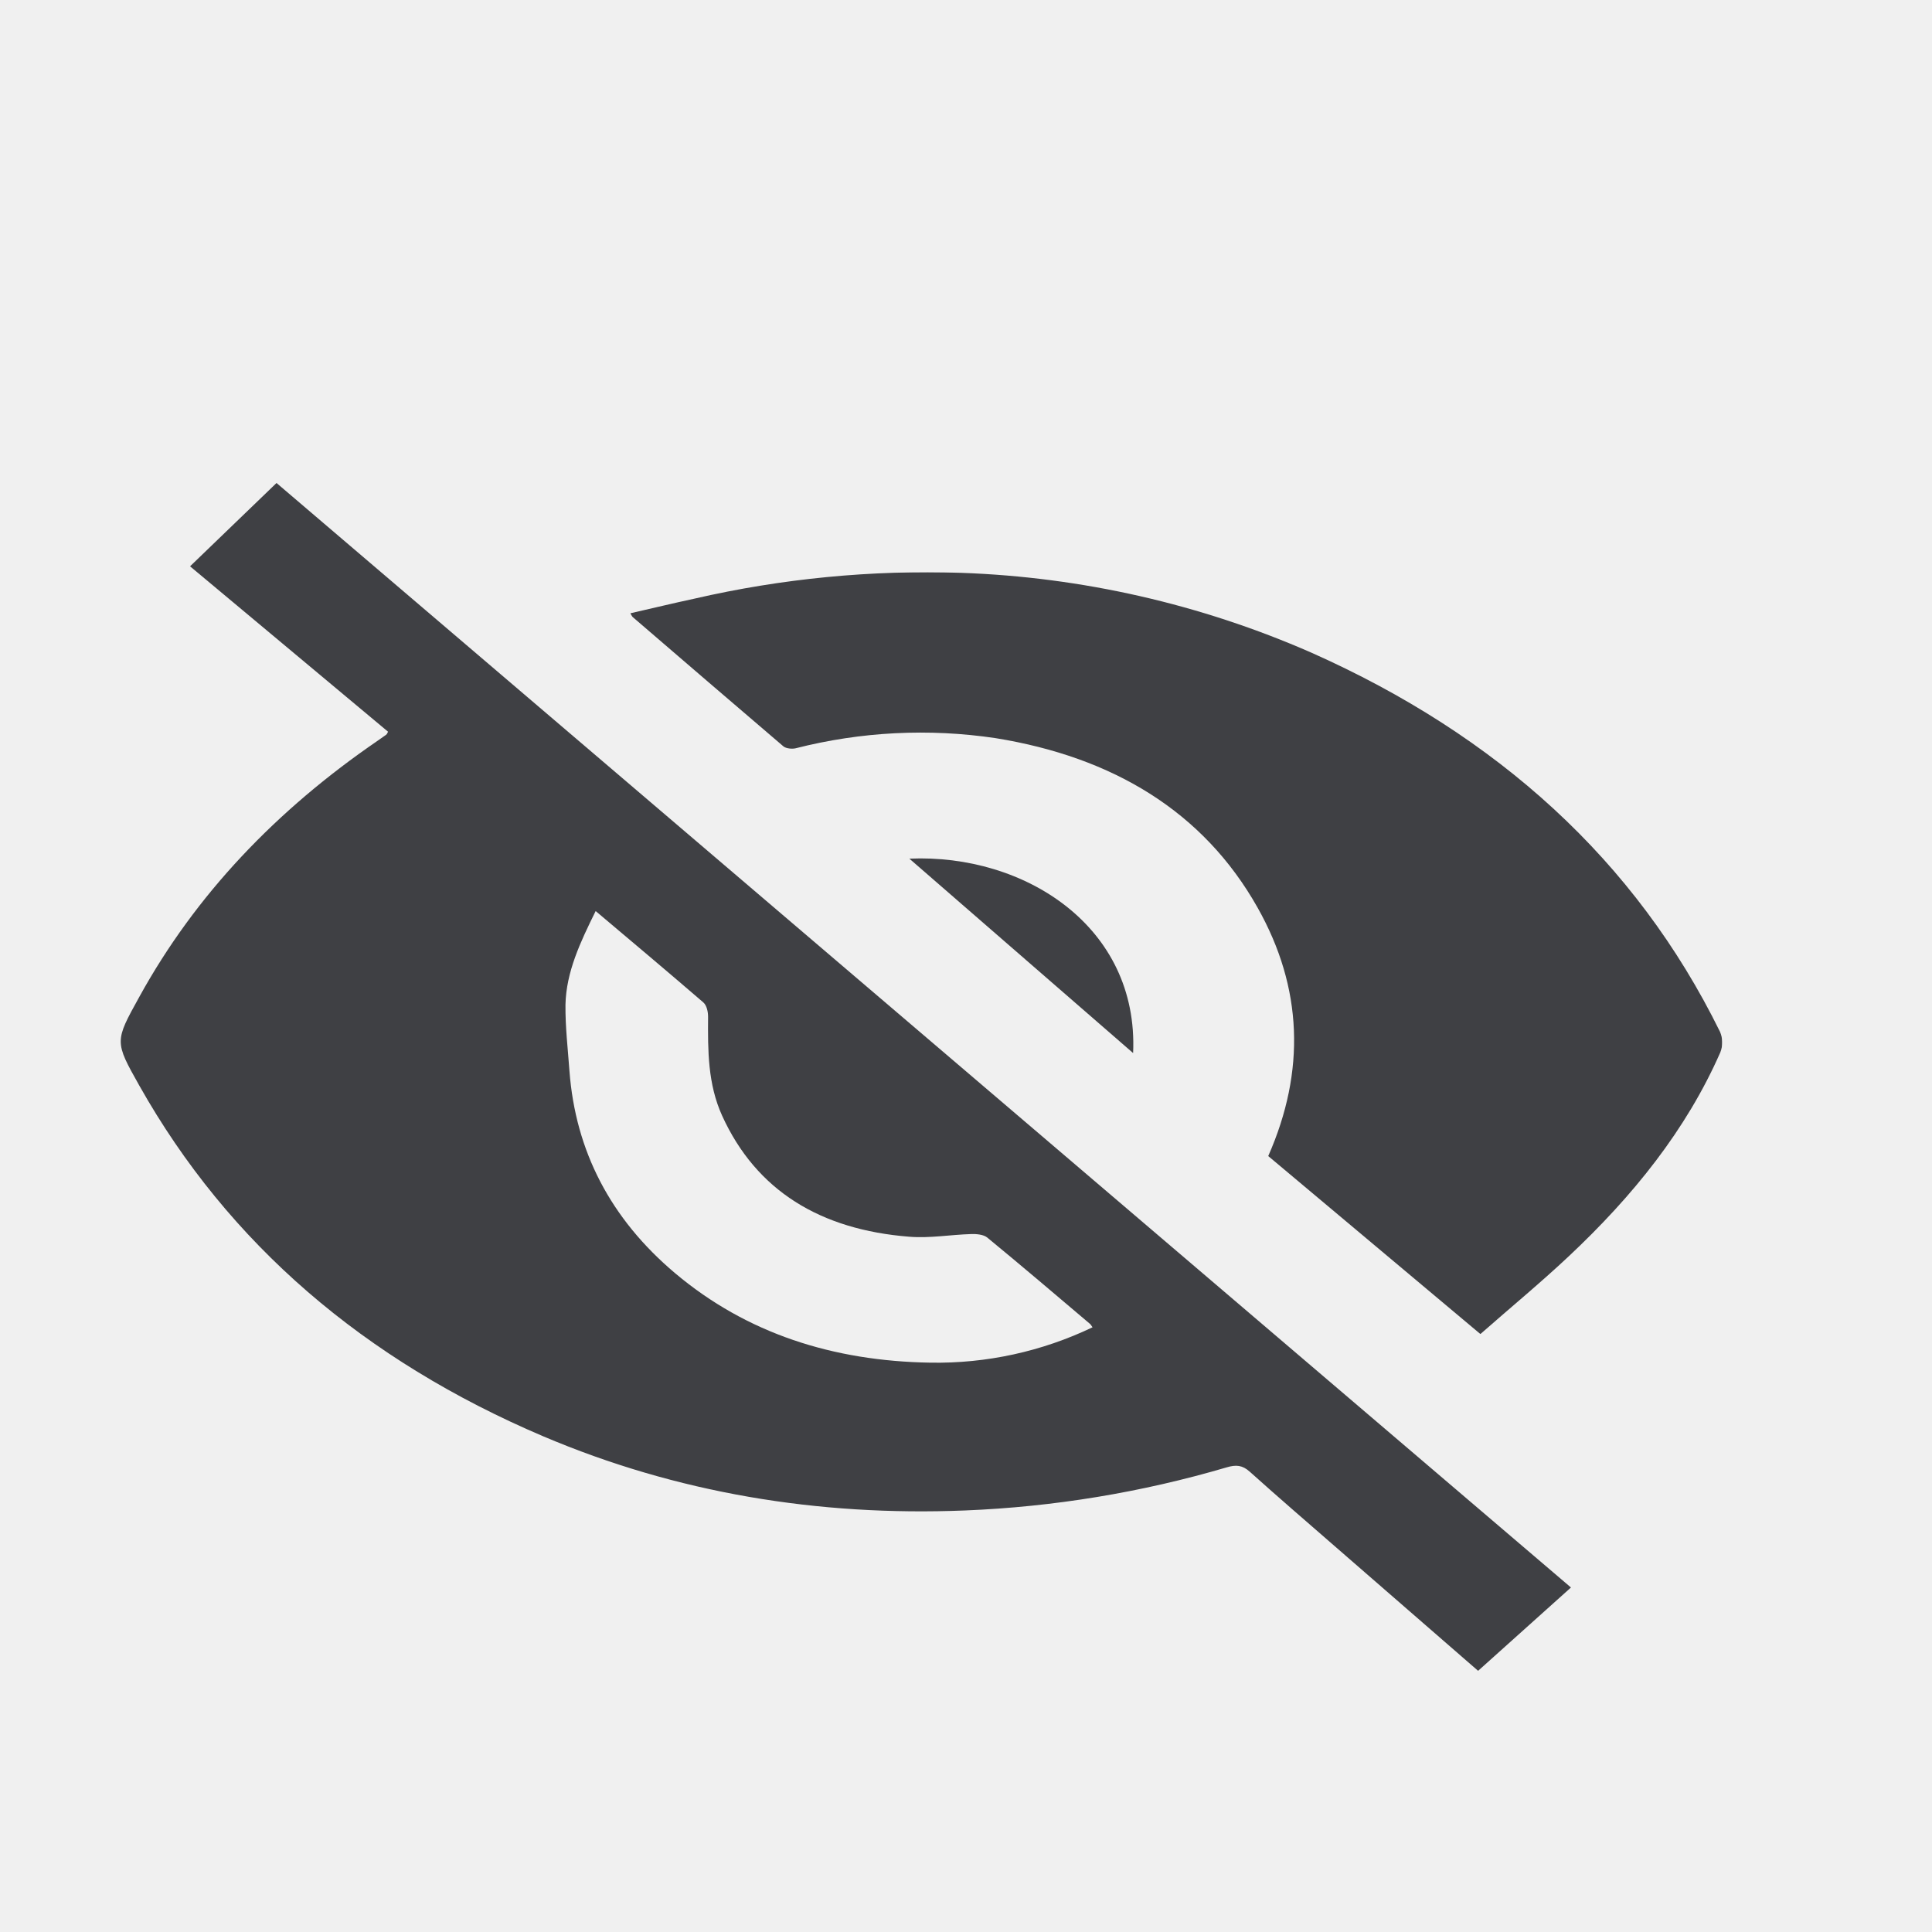
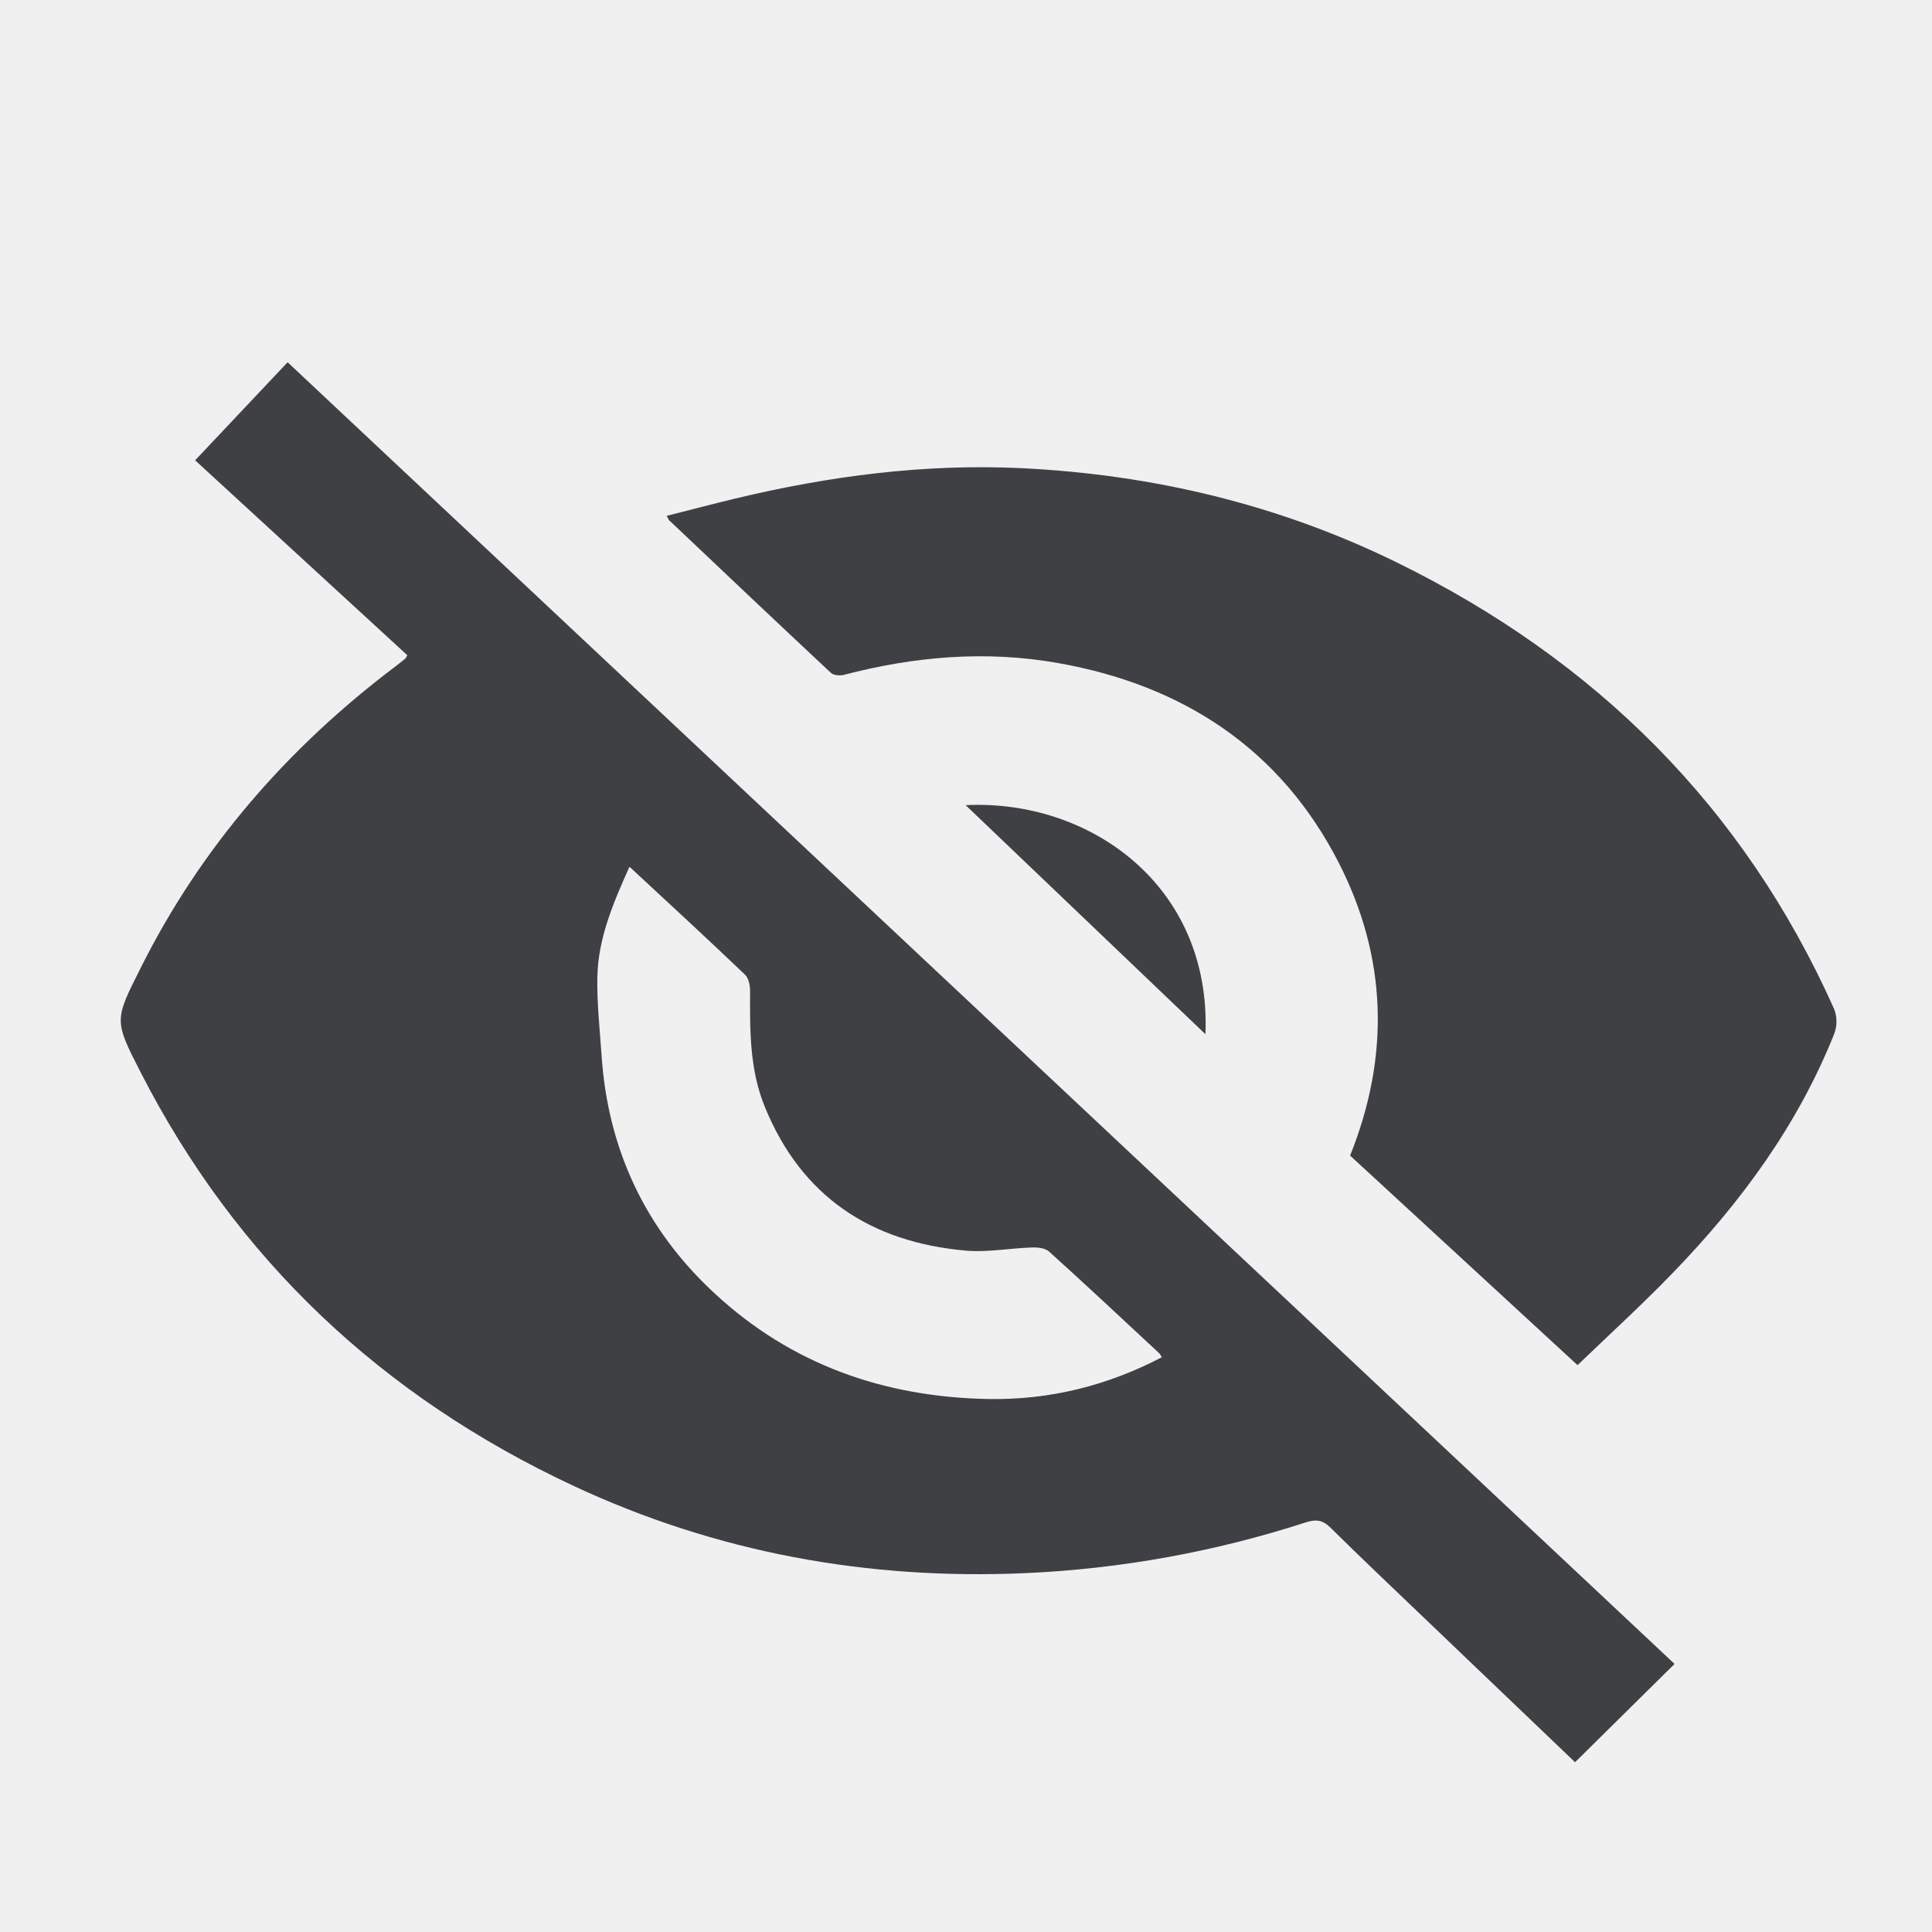
- <svg xmlns="http://www.w3.org/2000/svg" xmlns:xlink="http://www.w3.org/1999/xlink" width="16" height="16" viewBox="0 0 16 16">
-   <defs>
-     <path id="a" fill="#fff" d="M9.043 6.318V.008H0v6.31z" />
-   </defs>
-   <g fill="none" fill-rule="evenodd">
-     <path fill="#3F4044" d="M4.933 7.545c-.127.257-.244.504-.25.775-.002.184.02.368.033.55.05.66.338 1.222.876 1.675.592.498 1.306.727 2.113.74a2.99 2.99 0 0 0 1.343-.293c-.01-.013-.014-.022-.021-.028-.283-.24-.565-.48-.852-.716-.03-.024-.089-.03-.133-.028-.171.005-.343.036-.512.022-.736-.058-1.267-.381-1.55-1.003-.119-.263-.118-.54-.116-.818 0-.04-.01-.094-.04-.12-.29-.25-.585-.498-.891-.756M3.214 6.06l-1.64-1.37L2.29 4l10.72 9.147-.769.69-1.171-1.018c-.241-.21-.483-.418-.72-.631-.061-.055-.114-.059-.191-.036a8.95 8.95 0 0 1-2.167.357c-1.22.049-2.388-.145-3.493-.614-1.48-.63-2.606-1.592-3.346-2.906-.205-.364-.203-.365 0-.732.467-.849 1.137-1.549 1.975-2.123l.071-.05c.006-.005.008-.012.015-.025" />
-     <g transform="translate(5.22 4.73)">
-       <mask id="b" fill="#fff">
-         <use xlink:href="#a" />
-       </mask>
-       <path fill="#3F4044" d="M7.04 6.318L5.283 4.844c.31-.703.286-1.393-.088-2.057-.448-.796-1.198-1.247-2.17-1.404a4.195 4.195 0 0 0-1.656.084c-.03.007-.078.002-.1-.015C.853 1.097.437.739.022.382.015.377.013.37 0 .349.18.308.353.266.53.228A8.568 8.568 0 0 1 2.742.014a7.921 7.921 0 0 1 2.896.66c1.544.687 2.688 1.722 3.386 3.14a.222.222 0 0 1 .003.171c-.282.643-.725 1.191-1.253 1.687-.234.22-.484.426-.734.646" mask="url(#b)" />
-     </g>
-     <path fill="#3F4044" d="M9.384 8.721l-1.853-1.61c.954-.042 1.9.563 1.853 1.61" />
+ <svg xmlns="http://www.w3.org/2000/svg" width="16" height="16" viewBox="0 0 16 16">
+   <g fill="#3F4044" fill-rule="evenodd">
+     <path d="M5.213 7.178c-.136.303-.26.594-.266.914-.004.216.02.433.035.649.052.777.362 1.44.938 1.972.634.587 1.4.857 2.264.873.509.009.986-.11 1.438-.346-.01-.014-.014-.025-.022-.033-.303-.282-.605-.565-.913-.843-.032-.028-.094-.035-.142-.033-.183.006-.368.042-.548.026-.789-.07-1.358-.45-1.66-1.183-.129-.31-.127-.636-.125-.963 0-.048-.011-.111-.043-.14-.311-.297-.628-.589-.956-.893m-1.84-1.752L1.616 3.812 2.382 3l11.486 10.78-.824.814-1.255-1.2c-.258-.247-.518-.493-.772-.744-.065-.064-.121-.069-.204-.042a8.797 8.797 0 0 1-2.321.42c-1.307.058-2.56-.17-3.743-.723-1.587-.742-2.792-1.876-3.585-3.426-.22-.429-.217-.43 0-.861.5-1.001 1.218-1.826 2.116-2.503l.076-.06c.006-.005.008-.014.017-.029M13.064 11.305L11.181 9.57c.332-.828.306-1.642-.094-2.425-.48-.938-1.284-1.47-2.325-1.654-.597-.106-1.19-.055-1.774.098-.033.009-.085.003-.107-.017-.448-.419-.893-.84-1.338-1.262-.006-.005-.008-.013-.022-.038.192-.048.38-.098.567-.143.779-.187 1.568-.29 2.37-.252 1.087.053 2.127.3 3.104.778 1.654.81 2.88 2.03 3.627 3.7a.286.286 0 0 1 .003.202c-.301.758-.776 1.404-1.342 1.988-.251.26-.518.503-.786.761" />
+     <path d="M9.983 8.565L7.997 6.668c1.022-.051 2.036.662 1.986 1.897" />
  </g>
</svg>
